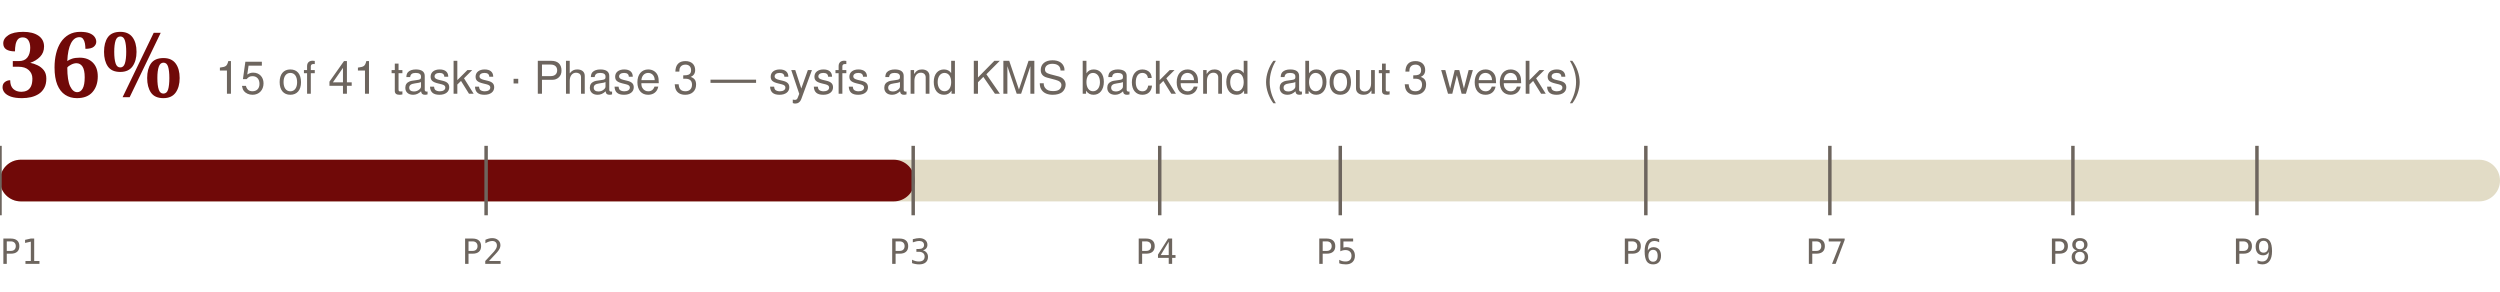
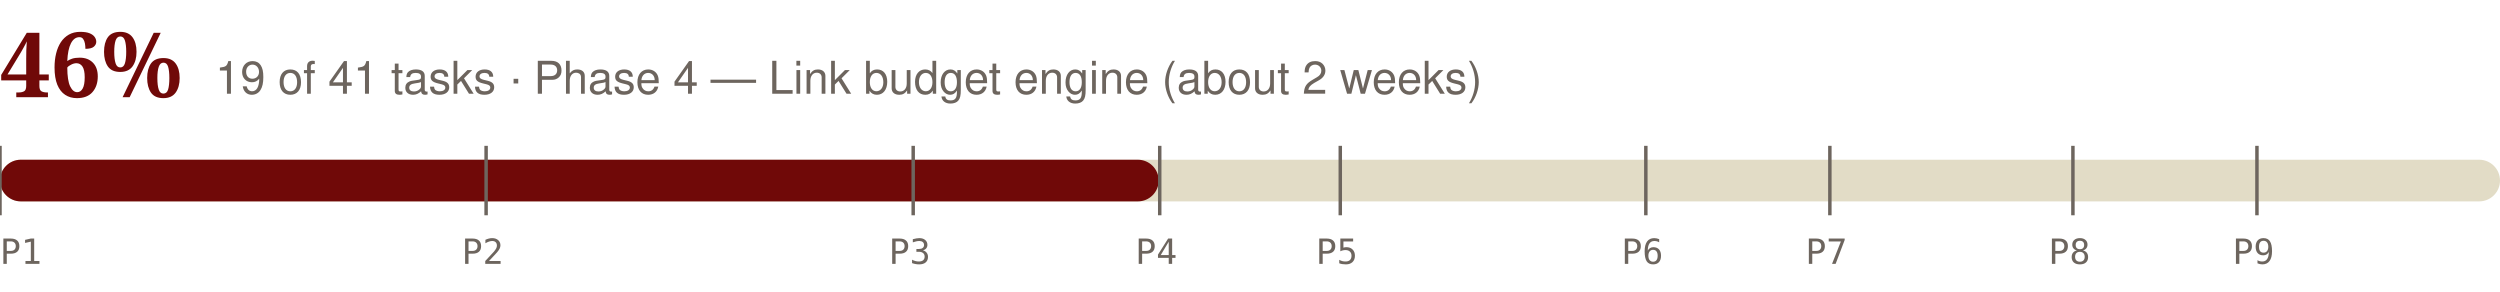
- <svg xmlns="http://www.w3.org/2000/svg" width="720" height="84" viewBox="0 0 720 84" role="img" aria-label="Progress: 36% (15 of 41 tasks), Phase 3 — sysfs and KMS backend (about 3 weeks)">
+ <svg xmlns="http://www.w3.org/2000/svg" width="720" height="84" viewBox="0 0 720 84" role="img" aria-label="Progress: 46% (19 of 41 tasks), Phase 4 — Link budget engine (about 2 weeks)">
  <style>
.pct{font:700 26px Georgia,serif;fill:#700908}.sub{font:13px -apple-system,Segoe UI,Helvetica,Arial,sans-serif;fill:#6d655e}
.track{fill:#e2dcc6}.fill{fill:#700908}.tick{stroke:#6d655e;stroke-width:1}.ph{font:10px ui-monospace,Menlo,Consolas,monospace;fill:#6d655e}
@media (prefers-color-scheme:dark){.pct{fill:#d4574f}.sub,.ph{fill:#a99f94}.track{fill:#4a3a2f}.fill{fill:#d4574f}.tick{stroke:#a99f94}}
</style>
-   <text class="pct" x="0" y="28">36%</text>
-   <text class="sub" x="62" y="27">15 of 41 tasks · Phase 3 — sysfs and KMS backend (about 3 weeks)</text>
+   <text class="pct" x="0" y="28">46%</text>
+   <text class="sub" x="62" y="27">19 of 41 tasks · Phase 4 — Link budget engine (about 2 weeks)</text>
  <rect class="track" x="0" y="46" width="720" height="12" rx="6" />
-   <rect class="fill" x="0" y="46" width="263.4" height="12" rx="6" />
+   <rect class="fill" x="0" y="46" width="333.7" height="12" rx="6" />
  <line class="tick" x1="0" y1="42" x2="0" y2="62" />
  <text class="ph" x="0" y="76" text-anchor="start">P1</text>
  <line class="tick" x1="140" y1="42" x2="140" y2="62" />
  <text class="ph" x="139" y="76" text-anchor="middle">P2</text>
  <line class="tick" x1="263" y1="42" x2="263" y2="62" />
  <text class="ph" x="262" y="76" text-anchor="middle">P3</text>
  <line class="tick" x1="334" y1="42" x2="334" y2="62" />
  <text class="ph" x="333" y="76" text-anchor="middle">P4</text>
  <line class="tick" x1="386" y1="42" x2="386" y2="62" />
  <text class="ph" x="385" y="76" text-anchor="middle">P5</text>
  <line class="tick" x1="474" y1="42" x2="474" y2="62" />
  <text class="ph" x="473" y="76" text-anchor="middle">P6</text>
  <line class="tick" x1="527" y1="42" x2="527" y2="62" />
  <text class="ph" x="526" y="76" text-anchor="middle">P7</text>
  <line class="tick" x1="597" y1="42" x2="597" y2="62" />
  <text class="ph" x="596" y="76" text-anchor="middle">P8</text>
  <line class="tick" x1="650" y1="42" x2="650" y2="62" />
  <text class="ph" x="649" y="76" text-anchor="middle">P9</text>
</svg>
